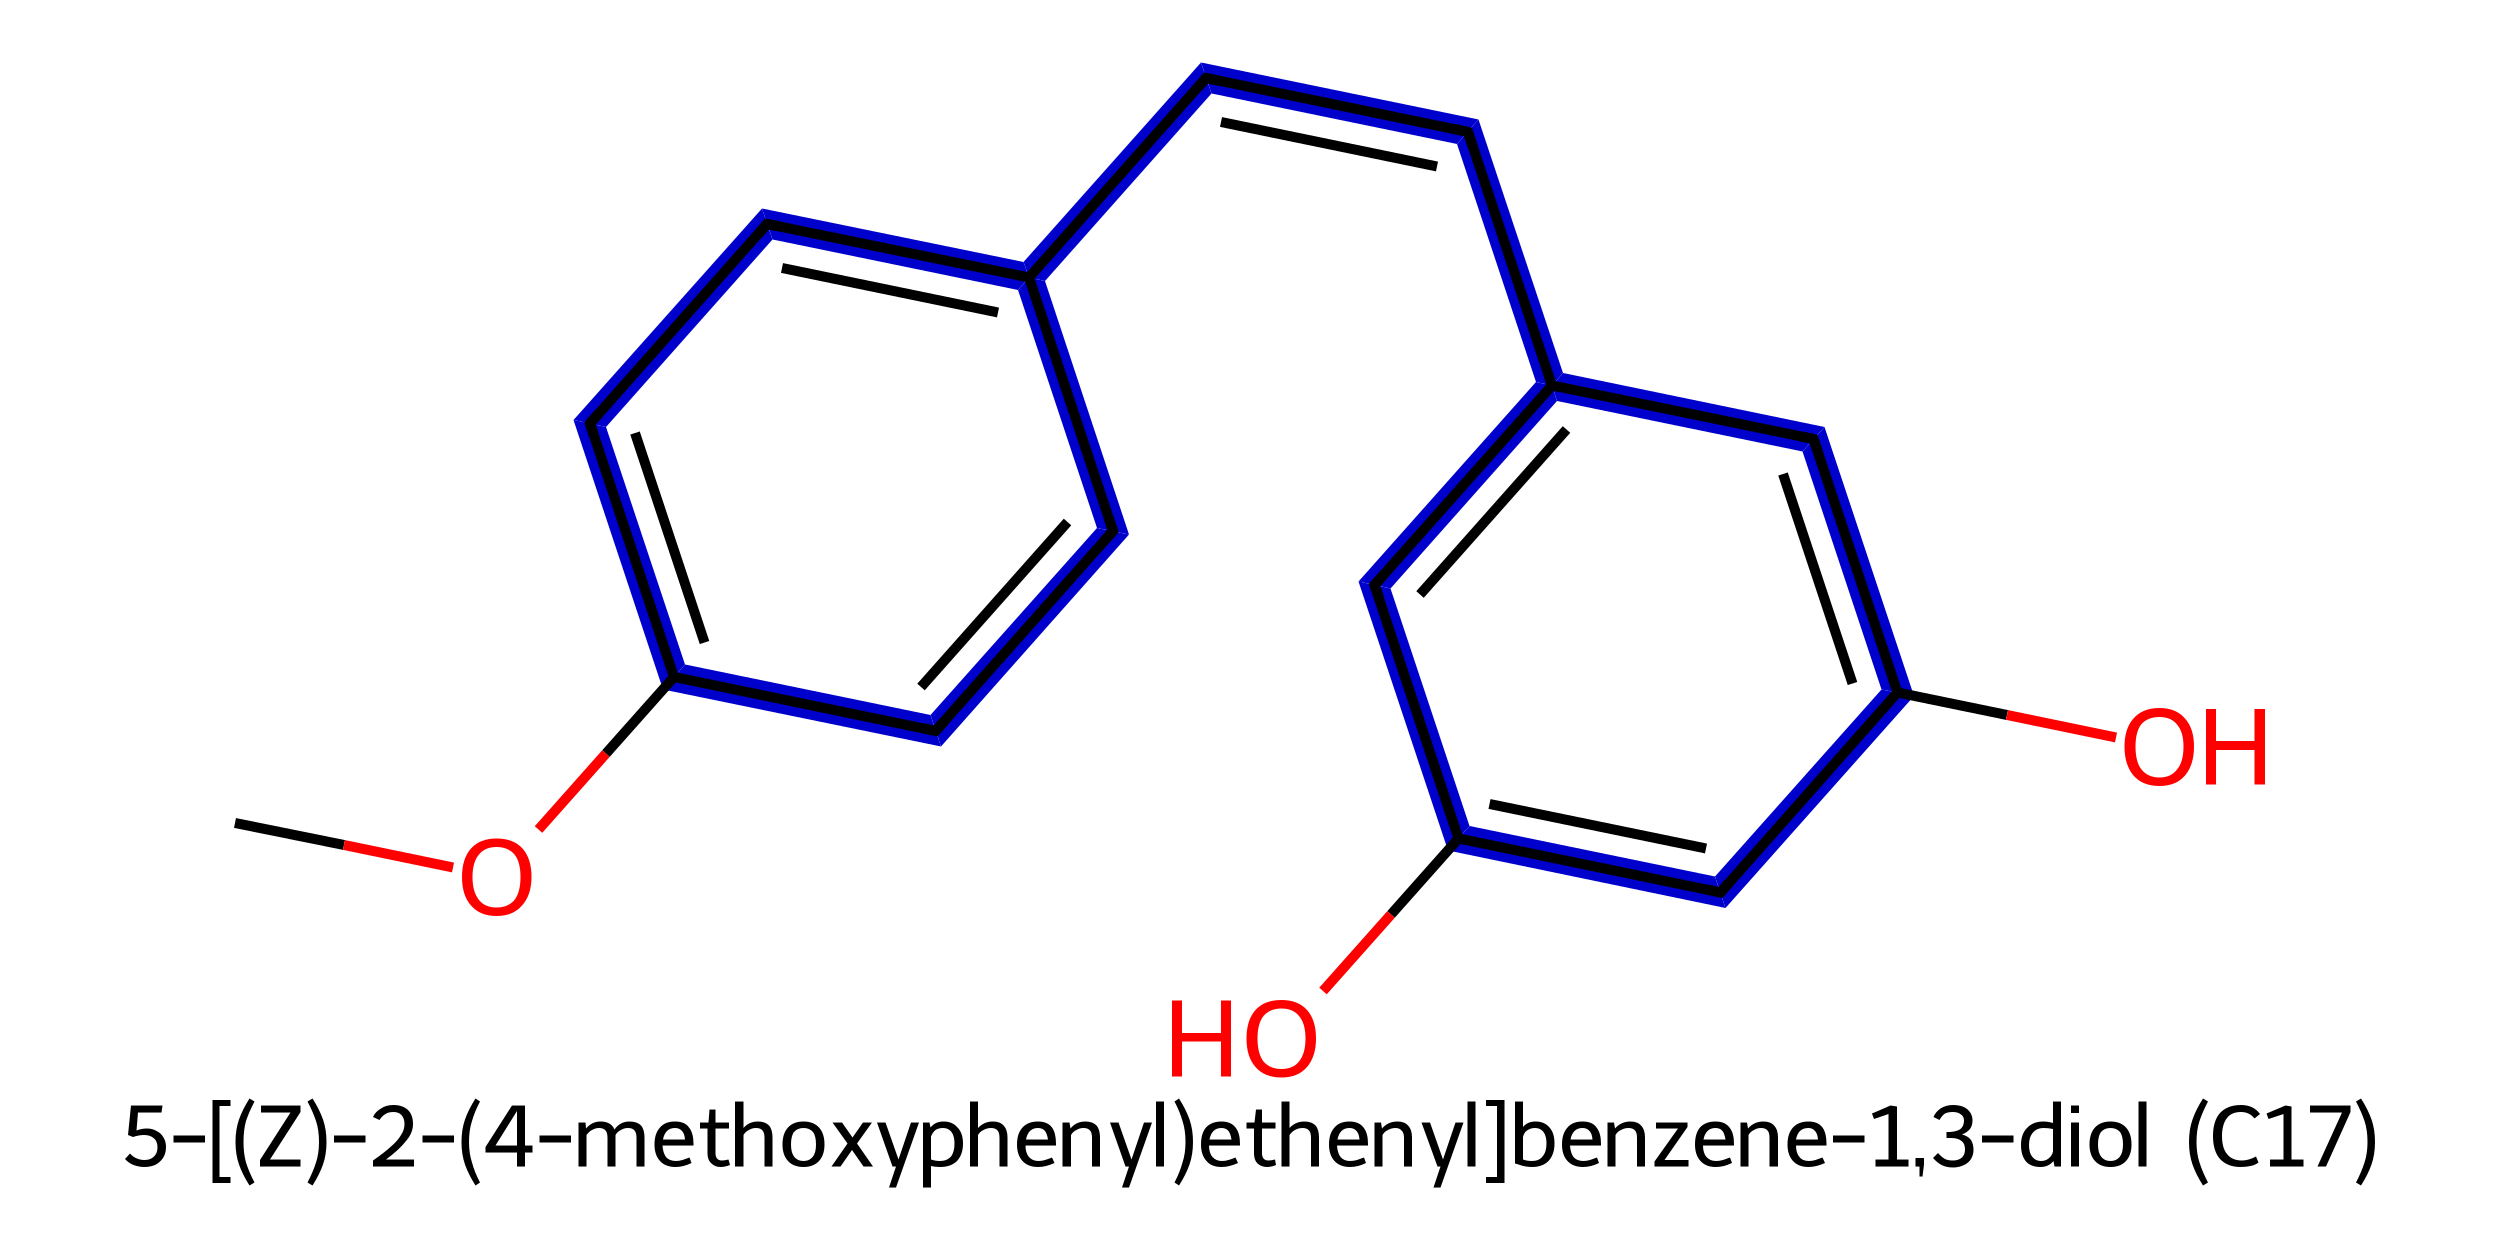
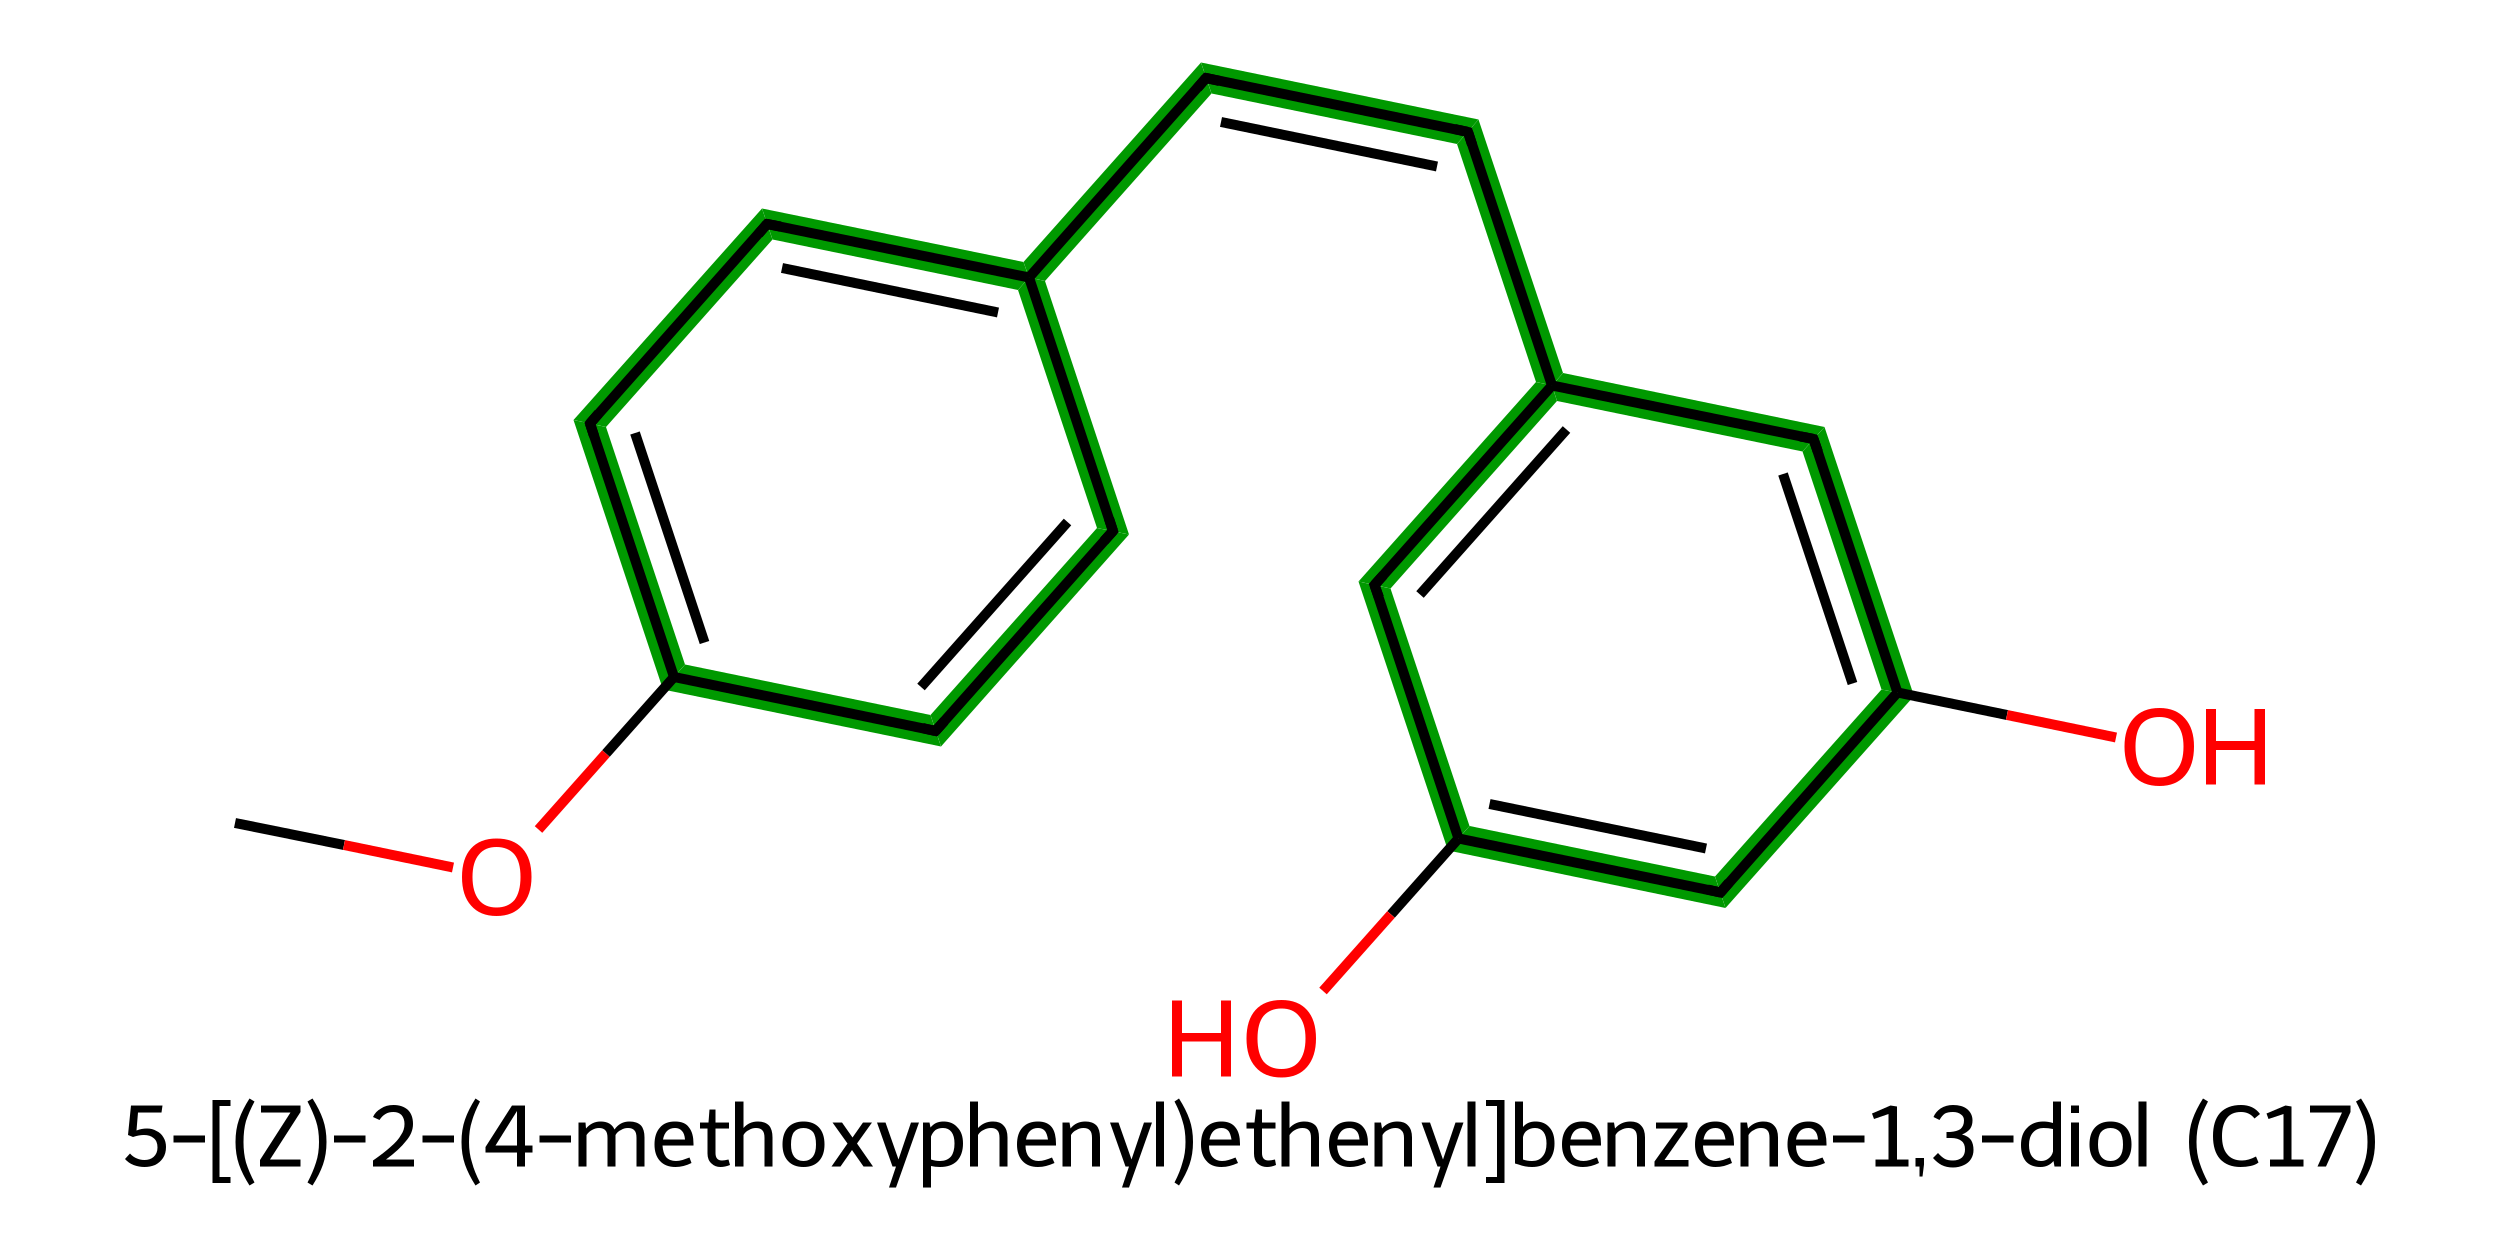
<svg xmlns="http://www.w3.org/2000/svg" version="1.1" baseProfile="full" xml:space="preserve" width="500px" height="250px" viewBox="0 0 500 250">
-   <path class="bond-2 atom-2 atom-3" d="M 114.7,84.0 L 121.2,85.4 L 137.0,132.9 L 132.6,137.9 Z" style="fill:#0000CC;fill-rule:evenodd;fill-opacity:1;stroke:#0000CC;stroke-width:0.0px;stroke-linecap:butt;stroke-linejoin:miter;stroke-opacity:1;" />
-   <path class="bond-17 atom-2 atom-17" d="M 137.0,132.9 L 186.1,143.0 L 188.2,149.3 L 132.6,137.9 Z" style="fill:#0000CC;fill-rule:evenodd;fill-opacity:1;stroke:#0000CC;stroke-width:0.0px;stroke-linecap:butt;stroke-linejoin:miter;stroke-opacity:1;" />
-   <path class="bond-3 atom-3 atom-4" d="M 152.4,41.7 L 154.5,47.9 L 121.2,85.4 L 114.7,84.0 Z" style="fill:#0000CC;fill-rule:evenodd;fill-opacity:1;stroke:#0000CC;stroke-width:0.0px;stroke-linecap:butt;stroke-linejoin:miter;stroke-opacity:1;" />
-   <path class="bond-4 atom-4 atom-5" d="M 152.4,41.7 L 204.7,52.4 L 205.8,55.5 L 203.6,58.0 L 154.5,47.9 Z" style="fill:#0000CC;fill-rule:evenodd;fill-opacity:1;stroke:#0000CC;stroke-width:0.0px;stroke-linecap:butt;stroke-linejoin:miter;stroke-opacity:1;" />
-   <path class="bond-5 atom-5 atom-6" d="M 240.2,12.5 L 242.3,18.7 L 209.0,56.2 L 205.8,55.5 L 204.7,52.4 Z" style="fill:#0000CC;fill-rule:evenodd;fill-opacity:1;stroke:#0000CC;stroke-width:0.0px;stroke-linecap:butt;stroke-linejoin:miter;stroke-opacity:1;" />
-   <path class="bond-15 atom-5 atom-16" d="M 205.8,55.5 L 209.0,56.2 L 225.8,106.9 L 219.4,105.6 L 203.6,58.0 Z" style="fill:#0000CC;fill-rule:evenodd;fill-opacity:1;stroke:#0000CC;stroke-width:0.0px;stroke-linecap:butt;stroke-linejoin:miter;stroke-opacity:1;" />
-   <path class="bond-6 atom-6 atom-7" d="M 240.2,12.5 L 295.7,23.9 L 291.4,28.8 L 242.3,18.7 Z" style="fill:#0000CC;fill-rule:evenodd;fill-opacity:1;stroke:#0000CC;stroke-width:0.0px;stroke-linecap:butt;stroke-linejoin:miter;stroke-opacity:1;" />
-   <path class="bond-7 atom-7 atom-8" d="M 295.7,23.9 L 312.6,74.6 L 310.4,77.1 L 307.2,76.4 L 291.4,28.8 Z" style="fill:#0000CC;fill-rule:evenodd;fill-opacity:1;stroke:#0000CC;stroke-width:0.0px;stroke-linecap:butt;stroke-linejoin:miter;stroke-opacity:1;" />
-   <path class="bond-8 atom-8 atom-9" d="M 307.2,76.4 L 310.4,77.1 L 311.4,80.2 L 278.1,117.7 L 271.7,116.3 Z" style="fill:#0000CC;fill-rule:evenodd;fill-opacity:1;stroke:#0000CC;stroke-width:0.0px;stroke-linecap:butt;stroke-linejoin:miter;stroke-opacity:1;" />
-   <path class="bond-18 atom-8 atom-15" d="M 312.6,74.6 L 364.9,85.4 L 360.5,90.3 L 311.4,80.2 L 310.4,77.1 Z" style="fill:#0000CC;fill-rule:evenodd;fill-opacity:1;stroke:#0000CC;stroke-width:0.0px;stroke-linecap:butt;stroke-linejoin:miter;stroke-opacity:1;" />
-   <path class="bond-9 atom-9 atom-10" d="M 271.7,116.3 L 278.1,117.7 L 293.9,165.2 L 289.6,170.1 Z" style="fill:#0000CC;fill-rule:evenodd;fill-opacity:1;stroke:#0000CC;stroke-width:0.0px;stroke-linecap:butt;stroke-linejoin:miter;stroke-opacity:1;" />
-   <path class="bond-11 atom-10 atom-12" d="M 293.9,165.2 L 343.0,175.3 L 345.1,181.6 L 289.6,170.1 Z" style="fill:#0000CC;fill-rule:evenodd;fill-opacity:1;stroke:#0000CC;stroke-width:0.0px;stroke-linecap:butt;stroke-linejoin:miter;stroke-opacity:1;" />
-   <path class="bond-12 atom-12 atom-13" d="M 376.3,137.9 L 382.8,139.2 L 345.1,181.6 L 343.0,175.3 Z" style="fill:#0000CC;fill-rule:evenodd;fill-opacity:1;stroke:#0000CC;stroke-width:0.0px;stroke-linecap:butt;stroke-linejoin:miter;stroke-opacity:1;" />
-   <path class="bond-14 atom-13 atom-15" d="M 364.9,85.4 L 382.8,139.2 L 376.3,137.9 L 360.5,90.3 Z" style="fill:#0000CC;fill-rule:evenodd;fill-opacity:1;stroke:#0000CC;stroke-width:0.0px;stroke-linecap:butt;stroke-linejoin:miter;stroke-opacity:1;" />
-   <path class="bond-16 atom-16 atom-17" d="M 219.4,105.6 L 225.8,106.9 L 188.2,149.3 L 186.1,143.0 Z" style="fill:#0000CC;fill-rule:evenodd;fill-opacity:1;stroke:#0000CC;stroke-width:0.0px;stroke-linecap:butt;stroke-linejoin:miter;stroke-opacity:1;" />
+   <path class="bond-2 atom-2 atom-3" d="M 114.7,84.0 L 121.2,85.4 L 137.0,132.9 L 132.6,137.9 Z" style="fill:#009900;fill-rule:evenodd;fill-opacity:1;stroke:#009900;stroke-width:0.0px;stroke-linecap:butt;stroke-linejoin:miter;stroke-opacity:1;" />
+   <path class="bond-17 atom-2 atom-17" d="M 137.0,132.9 L 186.1,143.0 L 188.2,149.3 L 132.6,137.9 Z" style="fill:#009900;fill-rule:evenodd;fill-opacity:1;stroke:#009900;stroke-width:0.0px;stroke-linecap:butt;stroke-linejoin:miter;stroke-opacity:1;" />
+   <path class="bond-3 atom-3 atom-4" d="M 152.4,41.7 L 154.5,47.9 L 121.2,85.4 L 114.7,84.0 Z" style="fill:#009900;fill-rule:evenodd;fill-opacity:1;stroke:#009900;stroke-width:0.0px;stroke-linecap:butt;stroke-linejoin:miter;stroke-opacity:1;" />
+   <path class="bond-4 atom-4 atom-5" d="M 152.4,41.7 L 204.7,52.4 L 205.8,55.5 L 203.6,58.0 L 154.5,47.9 Z" style="fill:#009900;fill-rule:evenodd;fill-opacity:1;stroke:#009900;stroke-width:0.0px;stroke-linecap:butt;stroke-linejoin:miter;stroke-opacity:1;" />
+   <path class="bond-5 atom-5 atom-6" d="M 240.2,12.5 L 242.3,18.7 L 209.0,56.2 L 205.8,55.5 L 204.7,52.4 Z" style="fill:#009900;fill-rule:evenodd;fill-opacity:1;stroke:#009900;stroke-width:0.0px;stroke-linecap:butt;stroke-linejoin:miter;stroke-opacity:1;" />
+   <path class="bond-15 atom-5 atom-16" d="M 205.8,55.5 L 209.0,56.2 L 225.8,106.9 L 219.4,105.6 L 203.6,58.0 Z" style="fill:#009900;fill-rule:evenodd;fill-opacity:1;stroke:#009900;stroke-width:0.0px;stroke-linecap:butt;stroke-linejoin:miter;stroke-opacity:1;" />
+   <path class="bond-6 atom-6 atom-7" d="M 240.2,12.5 L 295.7,23.9 L 291.4,28.8 L 242.3,18.7 Z" style="fill:#009900;fill-rule:evenodd;fill-opacity:1;stroke:#009900;stroke-width:0.0px;stroke-linecap:butt;stroke-linejoin:miter;stroke-opacity:1;" />
+   <path class="bond-7 atom-7 atom-8" d="M 295.7,23.9 L 312.6,74.6 L 310.4,77.1 L 307.2,76.4 L 291.4,28.8 Z" style="fill:#009900;fill-rule:evenodd;fill-opacity:1;stroke:#009900;stroke-width:0.0px;stroke-linecap:butt;stroke-linejoin:miter;stroke-opacity:1;" />
+   <path class="bond-8 atom-8 atom-9" d="M 307.2,76.4 L 310.4,77.1 L 311.4,80.2 L 278.1,117.7 L 271.7,116.3 Z" style="fill:#009900;fill-rule:evenodd;fill-opacity:1;stroke:#009900;stroke-width:0.0px;stroke-linecap:butt;stroke-linejoin:miter;stroke-opacity:1;" />
+   <path class="bond-18 atom-8 atom-15" d="M 312.6,74.6 L 364.9,85.4 L 360.5,90.3 L 311.4,80.2 L 310.4,77.1 Z" style="fill:#009900;fill-rule:evenodd;fill-opacity:1;stroke:#009900;stroke-width:0.0px;stroke-linecap:butt;stroke-linejoin:miter;stroke-opacity:1;" />
+   <path class="bond-9 atom-9 atom-10" d="M 271.7,116.3 L 278.1,117.7 L 293.9,165.2 L 289.6,170.1 Z" style="fill:#009900;fill-rule:evenodd;fill-opacity:1;stroke:#009900;stroke-width:0.0px;stroke-linecap:butt;stroke-linejoin:miter;stroke-opacity:1;" />
+   <path class="bond-11 atom-10 atom-12" d="M 293.9,165.2 L 343.0,175.3 L 345.1,181.6 L 289.6,170.1 Z" style="fill:#009900;fill-rule:evenodd;fill-opacity:1;stroke:#009900;stroke-width:0.0px;stroke-linecap:butt;stroke-linejoin:miter;stroke-opacity:1;" />
+   <path class="bond-12 atom-12 atom-13" d="M 376.3,137.9 L 382.8,139.2 L 345.1,181.6 L 343.0,175.3 Z" style="fill:#009900;fill-rule:evenodd;fill-opacity:1;stroke:#009900;stroke-width:0.0px;stroke-linecap:butt;stroke-linejoin:miter;stroke-opacity:1;" />
+   <path class="bond-14 atom-13 atom-15" d="M 364.9,85.4 L 382.8,139.2 L 376.3,137.9 L 360.5,90.3 Z" style="fill:#009900;fill-rule:evenodd;fill-opacity:1;stroke:#009900;stroke-width:0.0px;stroke-linecap:butt;stroke-linejoin:miter;stroke-opacity:1;" />
+   <path class="bond-16 atom-16 atom-17" d="M 219.4,105.6 L 225.8,106.9 L 188.2,149.3 L 186.1,143.0 Z" style="fill:#009900;fill-rule:evenodd;fill-opacity:1;stroke:#009900;stroke-width:0.0px;stroke-linecap:butt;stroke-linejoin:miter;stroke-opacity:1;" />
  <path class="bond-0 atom-0 atom-1" d="M 47.0,164.6 L 68.8,169.0" style="fill:none;fill-rule:evenodd;stroke:#000000;stroke-width:2.0px;stroke-linecap:butt;stroke-linejoin:miter;stroke-opacity:1" />
  <path class="bond-0 atom-0 atom-1" d="M 68.8,169.0 L 90.6,173.5" style="fill:none;fill-rule:evenodd;stroke:#FF0000;stroke-width:2.0px;stroke-linecap:butt;stroke-linejoin:miter;stroke-opacity:1" />
  <path class="bond-1 atom-1 atom-2" d="M 107.7,165.9 L 121.2,150.7" style="fill:none;fill-rule:evenodd;stroke:#FF0000;stroke-width:2.0px;stroke-linecap:butt;stroke-linejoin:miter;stroke-opacity:1" />
  <path class="bond-1 atom-1 atom-2" d="M 121.2,150.7 L 134.8,135.4" style="fill:none;fill-rule:evenodd;stroke:#000000;stroke-width:2.0px;stroke-linecap:butt;stroke-linejoin:miter;stroke-opacity:1" />
  <path class="bond-2 atom-2 atom-3" d="M 134.8,135.4 L 118.0,84.7" style="fill:none;fill-rule:evenodd;stroke:#000000;stroke-width:2.0px;stroke-linecap:butt;stroke-linejoin:miter;stroke-opacity:1" />
  <path class="bond-2 atom-2 atom-3" d="M 140.9,128.5 L 127.0,86.6" style="fill:none;fill-rule:evenodd;stroke:#000000;stroke-width:2.0px;stroke-linecap:butt;stroke-linejoin:miter;stroke-opacity:1" />
  <path class="bond-3 atom-3 atom-4" d="M 118.0,84.7 L 153.4,44.8" style="fill:none;fill-rule:evenodd;stroke:#000000;stroke-width:2.0px;stroke-linecap:butt;stroke-linejoin:miter;stroke-opacity:1" />
  <path class="bond-4 atom-4 atom-5" d="M 153.4,44.8 L 205.8,55.5" style="fill:none;fill-rule:evenodd;stroke:#000000;stroke-width:2.0px;stroke-linecap:butt;stroke-linejoin:miter;stroke-opacity:1" />
  <path class="bond-4 atom-4 atom-5" d="M 156.4,53.6 L 199.6,62.5" style="fill:none;fill-rule:evenodd;stroke:#000000;stroke-width:2.0px;stroke-linecap:butt;stroke-linejoin:miter;stroke-opacity:1" />
  <path class="bond-5 atom-5 atom-6" d="M 205.8,55.5 L 241.2,15.6" style="fill:none;fill-rule:evenodd;stroke:#000000;stroke-width:2.0px;stroke-linecap:butt;stroke-linejoin:miter;stroke-opacity:1" />
  <path class="bond-6 atom-6 atom-7" d="M 241.2,15.6 L 293.6,26.4" style="fill:none;fill-rule:evenodd;stroke:#000000;stroke-width:2.0px;stroke-linecap:butt;stroke-linejoin:miter;stroke-opacity:1" />
  <path class="bond-6 atom-6 atom-7" d="M 244.2,24.4 L 287.4,33.3" style="fill:none;fill-rule:evenodd;stroke:#000000;stroke-width:2.0px;stroke-linecap:butt;stroke-linejoin:miter;stroke-opacity:1" />
  <path class="bond-7 atom-7 atom-8" d="M 293.6,26.4 L 310.4,77.1" style="fill:none;fill-rule:evenodd;stroke:#000000;stroke-width:2.0px;stroke-linecap:butt;stroke-linejoin:miter;stroke-opacity:1" />
  <path class="bond-8 atom-8 atom-9" d="M 310.4,77.1 L 274.9,117.0" style="fill:none;fill-rule:evenodd;stroke:#000000;stroke-width:2.0px;stroke-linecap:butt;stroke-linejoin:miter;stroke-opacity:1" />
  <path class="bond-8 atom-8 atom-9" d="M 313.3,85.9 L 284.0,118.9" style="fill:none;fill-rule:evenodd;stroke:#000000;stroke-width:2.0px;stroke-linecap:butt;stroke-linejoin:miter;stroke-opacity:1" />
  <path class="bond-9 atom-9 atom-10" d="M 274.9,117.0 L 291.7,167.7" style="fill:none;fill-rule:evenodd;stroke:#000000;stroke-width:2.0px;stroke-linecap:butt;stroke-linejoin:miter;stroke-opacity:1" />
  <path class="bond-10 atom-10 atom-11" d="M 291.7,167.7 L 278.2,182.9" style="fill:none;fill-rule:evenodd;stroke:#000000;stroke-width:2.0px;stroke-linecap:butt;stroke-linejoin:miter;stroke-opacity:1" />
  <path class="bond-10 atom-10 atom-11" d="M 278.2,182.9 L 264.6,198.2" style="fill:none;fill-rule:evenodd;stroke:#FF0000;stroke-width:2.0px;stroke-linecap:butt;stroke-linejoin:miter;stroke-opacity:1" />
  <path class="bond-11 atom-10 atom-12" d="M 291.7,167.7 L 344.1,178.5" style="fill:none;fill-rule:evenodd;stroke:#000000;stroke-width:2.0px;stroke-linecap:butt;stroke-linejoin:miter;stroke-opacity:1" />
  <path class="bond-11 atom-10 atom-12" d="M 297.9,160.8 L 341.2,169.7" style="fill:none;fill-rule:evenodd;stroke:#000000;stroke-width:2.0px;stroke-linecap:butt;stroke-linejoin:miter;stroke-opacity:1" />
  <path class="bond-12 atom-12 atom-13" d="M 344.1,178.5 L 379.5,138.5" style="fill:none;fill-rule:evenodd;stroke:#000000;stroke-width:2.0px;stroke-linecap:butt;stroke-linejoin:miter;stroke-opacity:1" />
  <path class="bond-13 atom-13 atom-14" d="M 379.5,138.5 L 401.4,143.0" style="fill:none;fill-rule:evenodd;stroke:#000000;stroke-width:2.0px;stroke-linecap:butt;stroke-linejoin:miter;stroke-opacity:1" />
  <path class="bond-13 atom-13 atom-14" d="M 401.4,143.0 L 423.2,147.5" style="fill:none;fill-rule:evenodd;stroke:#FF0000;stroke-width:2.0px;stroke-linecap:butt;stroke-linejoin:miter;stroke-opacity:1" />
  <path class="bond-14 atom-13 atom-15" d="M 379.5,138.5 L 362.7,87.8" style="fill:none;fill-rule:evenodd;stroke:#000000;stroke-width:2.0px;stroke-linecap:butt;stroke-linejoin:miter;stroke-opacity:1" />
  <path class="bond-14 atom-13 atom-15" d="M 370.5,136.7 L 356.6,94.8" style="fill:none;fill-rule:evenodd;stroke:#000000;stroke-width:2.0px;stroke-linecap:butt;stroke-linejoin:miter;stroke-opacity:1" />
  <path class="bond-15 atom-5 atom-16" d="M 205.8,55.5 L 222.6,106.2" style="fill:none;fill-rule:evenodd;stroke:#000000;stroke-width:2.0px;stroke-linecap:butt;stroke-linejoin:miter;stroke-opacity:1" />
  <path class="bond-16 atom-16 atom-17" d="M 222.6,106.2 L 187.1,146.2" style="fill:none;fill-rule:evenodd;stroke:#000000;stroke-width:2.0px;stroke-linecap:butt;stroke-linejoin:miter;stroke-opacity:1" />
  <path class="bond-16 atom-16 atom-17" d="M 213.5,104.4 L 184.2,137.4" style="fill:none;fill-rule:evenodd;stroke:#000000;stroke-width:2.0px;stroke-linecap:butt;stroke-linejoin:miter;stroke-opacity:1" />
  <path class="bond-17 atom-17 atom-2" d="M 187.1,146.2 L 134.8,135.4" style="fill:none;fill-rule:evenodd;stroke:#000000;stroke-width:2.0px;stroke-linecap:butt;stroke-linejoin:miter;stroke-opacity:1" />
  <path class="bond-18 atom-15 atom-8" d="M 362.7,87.8 L 310.4,77.1" style="fill:none;fill-rule:evenodd;stroke:#000000;stroke-width:2.0px;stroke-linecap:butt;stroke-linejoin:miter;stroke-opacity:1" />
  <path d="M 118.8,87.2 L 118.0,84.7 L 119.7,82.7" style="fill:none;stroke:#000000;stroke-width:2.0px;stroke-linecap:butt;stroke-linejoin:miter;stroke-opacity:1;" />
  <path d="M 151.7,46.8 L 153.4,44.8 L 156.1,45.3" style="fill:none;stroke:#000000;stroke-width:2.0px;stroke-linecap:butt;stroke-linejoin:miter;stroke-opacity:1;" />
  <path d="M 239.5,17.6 L 241.2,15.6 L 243.9,16.2" style="fill:none;stroke:#000000;stroke-width:2.0px;stroke-linecap:butt;stroke-linejoin:miter;stroke-opacity:1;" />
  <path d="M 290.9,25.8 L 293.6,26.4 L 294.4,28.9" style="fill:none;stroke:#000000;stroke-width:2.0px;stroke-linecap:butt;stroke-linejoin:miter;stroke-opacity:1;" />
  <path d="M 276.7,115.0 L 274.9,117.0 L 275.8,119.5" style="fill:none;stroke:#000000;stroke-width:2.0px;stroke-linecap:butt;stroke-linejoin:miter;stroke-opacity:1;" />
  <path d="M 341.5,177.9 L 344.1,178.5 L 345.8,176.5" style="fill:none;stroke:#000000;stroke-width:2.0px;stroke-linecap:butt;stroke-linejoin:miter;stroke-opacity:1;" />
  <path d="M 363.6,90.4 L 362.7,87.8 L 360.1,87.3" style="fill:none;stroke:#000000;stroke-width:2.0px;stroke-linecap:butt;stroke-linejoin:miter;stroke-opacity:1;" />
  <path d="M 221.8,103.7 L 222.6,106.2 L 220.8,108.2" style="fill:none;stroke:#000000;stroke-width:2.0px;stroke-linecap:butt;stroke-linejoin:miter;stroke-opacity:1;" />
  <path d="M 188.9,144.2 L 187.1,146.2 L 184.5,145.6" style="fill:none;stroke:#000000;stroke-width:2.0px;stroke-linecap:butt;stroke-linejoin:miter;stroke-opacity:1;" />
  <path class="atom-1" d="M 92.4 175.4 Q 92.4 171.7, 94.2 169.7 Q 96.0 167.7, 99.3 167.7 Q 102.7 167.7, 104.5 169.7 Q 106.3 171.7, 106.3 175.4 Q 106.3 179.0, 104.4 181.1 Q 102.6 183.2, 99.3 183.2 Q 96.0 183.2, 94.2 181.1 Q 92.4 179.1, 92.4 175.4 M 99.3 181.5 Q 101.6 181.5, 102.9 180.0 Q 104.1 178.4, 104.1 175.4 Q 104.1 172.4, 102.9 170.9 Q 101.6 169.4, 99.3 169.4 Q 97.0 169.4, 95.8 170.9 Q 94.5 172.4, 94.5 175.4 Q 94.5 178.4, 95.8 180.0 Q 97.0 181.5, 99.3 181.5 " fill="#FF0000" />
  <path class="atom-11" d="M 234.4 200.1 L 236.4 200.1 L 236.4 206.6 L 244.2 206.6 L 244.2 200.1 L 246.2 200.1 L 246.2 215.3 L 244.2 215.3 L 244.2 208.3 L 236.4 208.3 L 236.4 215.3 L 234.4 215.3 L 234.4 200.1 " fill="#FF0000" />
  <path class="atom-11" d="M 249.3 207.7 Q 249.3 204.0, 251.1 202.0 Q 252.9 200.0, 256.3 200.0 Q 259.6 200.0, 261.4 202.0 Q 263.2 204.0, 263.2 207.7 Q 263.2 211.3, 261.4 213.4 Q 259.6 215.5, 256.3 215.5 Q 252.9 215.5, 251.1 213.4 Q 249.3 211.4, 249.3 207.7 M 256.3 213.8 Q 258.6 213.8, 259.8 212.3 Q 261.1 210.7, 261.1 207.7 Q 261.1 204.7, 259.8 203.2 Q 258.6 201.7, 256.3 201.7 Q 254.0 201.7, 252.7 203.2 Q 251.5 204.7, 251.5 207.7 Q 251.5 210.7, 252.7 212.3 Q 254.0 213.8, 256.3 213.8 " fill="#FF0000" />
  <path class="atom-14" d="M 424.9 149.3 Q 424.9 145.7, 426.7 143.7 Q 428.5 141.6, 431.9 141.6 Q 435.2 141.6, 437.0 143.7 Q 438.8 145.7, 438.8 149.3 Q 438.8 153.0, 437.0 155.1 Q 435.2 157.2, 431.9 157.2 Q 428.5 157.2, 426.7 155.1 Q 424.9 153.0, 424.9 149.3 M 431.9 155.5 Q 434.2 155.5, 435.4 153.9 Q 436.7 152.4, 436.7 149.3 Q 436.7 146.4, 435.4 144.9 Q 434.2 143.4, 431.9 143.4 Q 429.6 143.4, 428.3 144.8 Q 427.1 146.3, 427.1 149.3 Q 427.1 152.4, 428.3 153.9 Q 429.6 155.5, 431.9 155.5 " fill="#FF0000" />
  <path class="atom-14" d="M 441.2 141.8 L 443.2 141.8 L 443.2 148.2 L 450.9 148.2 L 450.9 141.8 L 453.0 141.8 L 453.0 156.9 L 450.9 156.9 L 450.9 150.0 L 443.2 150.0 L 443.2 156.9 L 441.2 156.9 L 441.2 141.8 " fill="#FF0000" />
  <path class="legend" d="M 29.4 225.7 Q 30.5 225.7, 31.3 226.2 Q 32.2 226.6, 32.7 227.5 Q 33.2 228.3, 33.2 229.4 Q 33.2 230.7, 32.6 231.6 Q 32.0 232.5, 31.0 233.0 Q 30.0 233.4, 28.9 233.4 Q 27.8 233.4, 26.7 233.0 Q 25.7 232.6, 25.0 231.8 L 26.0 230.7 Q 26.6 231.4, 27.4 231.7 Q 28.1 232.0, 28.9 232.0 Q 30.0 232.0, 30.7 231.4 Q 31.5 230.7, 31.5 229.5 Q 31.5 228.2, 30.7 227.6 Q 30.0 227.0, 28.8 227.0 Q 27.8 227.0, 26.6 227.4 L 25.6 227.0 L 26.2 221.1 L 32.5 221.1 L 32.3 222.5 L 27.6 222.5 L 27.3 226.1 Q 28.3 225.7, 29.4 225.7 " fill="#000000" />
  <path class="legend" d="M 34.7 227.1 L 41.0 227.1 L 41.0 228.5 L 34.7 228.5 L 34.7 227.1 " fill="#000000" />
  <path class="legend" d="M 42.5 220.0 L 46.1 220.0 L 46.1 221.2 L 43.9 221.2 L 43.9 235.4 L 46.1 235.4 L 46.1 236.6 L 42.5 236.6 L 42.5 220.0 " fill="#000000" />
  <path class="legend" d="M 47.1 228.4 Q 47.1 225.9, 47.8 223.9 Q 48.5 221.9, 49.9 219.7 L 50.9 220.3 Q 49.8 222.4, 49.2 224.2 Q 48.7 226.0, 48.7 228.4 Q 48.7 230.7, 49.2 232.5 Q 49.8 234.4, 50.9 236.5 L 49.9 237.1 Q 48.5 234.9, 47.8 232.9 Q 47.1 230.9, 47.1 228.4 " fill="#000000" />
  <path class="legend" d="M 52.0 232.0 L 58.1 222.5 L 52.2 222.5 L 52.2 221.1 L 60.1 221.1 L 60.1 222.4 L 54.0 231.9 L 60.1 231.9 L 60.1 233.3 L 52.0 233.3 L 52.0 232.0 " fill="#000000" />
  <path class="legend" d="M 65.3 228.4 Q 65.3 230.9, 64.6 232.9 Q 63.9 234.9, 62.5 237.1 L 61.5 236.5 Q 62.6 234.4, 63.2 232.5 Q 63.8 230.7, 63.8 228.4 Q 63.8 226.0, 63.2 224.2 Q 62.6 222.4, 61.5 220.3 L 62.5 219.7 Q 63.9 221.9, 64.6 223.9 Q 65.3 225.9, 65.3 228.4 " fill="#000000" />
  <path class="legend" d="M 66.8 227.1 L 73.1 227.1 L 73.1 228.5 L 66.8 228.5 L 66.8 227.1 " fill="#000000" />
  <path class="legend" d="M 74.6 223.4 Q 75.1 222.3, 76.2 221.7 Q 77.2 221.0, 78.7 221.0 Q 80.5 221.0, 81.6 222.0 Q 82.6 223.0, 82.6 224.8 Q 82.6 226.6, 81.2 228.2 Q 79.9 229.9, 77.2 231.9 L 82.8 231.9 L 82.8 233.3 L 74.6 233.3 L 74.6 232.1 Q 76.9 230.5, 78.2 229.3 Q 79.6 228.1, 80.2 227.0 Q 80.9 226.0, 80.9 224.8 Q 80.9 223.7, 80.3 223.0 Q 79.7 222.4, 78.7 222.4 Q 77.7 222.4, 77.1 222.8 Q 76.4 223.2, 75.9 224.0 L 74.6 223.4 " fill="#000000" />
  <path class="legend" d="M 84.5 227.1 L 90.8 227.1 L 90.8 228.5 L 84.5 228.5 L 84.5 227.1 " fill="#000000" />
  <path class="legend" d="M 92.3 228.4 Q 92.3 225.9, 93.0 223.9 Q 93.7 221.9, 95.1 219.7 L 96.0 220.3 Q 94.9 222.4, 94.4 224.2 Q 93.8 226.0, 93.8 228.4 Q 93.8 230.7, 94.4 232.5 Q 94.9 234.4, 96.0 236.5 L 95.1 237.1 Q 93.7 234.9, 93.0 232.9 Q 92.3 230.9, 92.3 228.4 " fill="#000000" />
  <path class="legend" d="M 105.0 229.1 L 106.5 229.1 L 106.5 230.5 L 105.0 230.5 L 105.0 233.3 L 103.4 233.3 L 103.4 230.5 L 97.1 230.5 L 97.1 229.4 L 102.4 221.1 L 105.0 221.1 L 105.0 229.1 M 99.1 229.1 L 103.4 229.1 L 103.4 222.2 L 99.1 229.1 " fill="#000000" />
  <path class="legend" d="M 107.9 227.1 L 114.2 227.1 L 114.2 228.5 L 107.9 228.5 L 107.9 227.1 " fill="#000000" />
  <path class="legend" d="M 125.9 224.3 Q 127.4 224.3, 128.2 225.1 Q 128.9 225.9, 128.9 227.5 L 128.9 233.3 L 127.3 233.3 L 127.3 227.6 Q 127.3 226.5, 126.9 226.1 Q 126.5 225.6, 125.6 225.6 Q 124.8 225.6, 124.2 226.0 Q 123.5 226.3, 123.1 227.0 Q 123.1 227.1, 123.1 227.5 L 123.1 233.3 L 121.5 233.3 L 121.5 227.6 Q 121.5 226.5, 121.1 226.1 Q 120.7 225.6, 119.8 225.6 Q 119.1 225.6, 118.4 226.0 Q 117.8 226.3, 117.3 227.0 L 117.3 233.3 L 115.7 233.3 L 115.7 224.5 L 117.1 224.5 L 117.2 225.7 Q 118.4 224.3, 120.1 224.3 Q 122.2 224.3, 122.9 225.9 Q 124.0 224.3, 125.9 224.3 " fill="#000000" />
  <path class="legend" d="M 130.9 228.9 Q 130.9 226.7, 132.0 225.5 Q 133.0 224.3, 135.0 224.3 Q 137.0 224.3, 137.8 225.5 Q 138.7 226.6, 138.7 228.8 L 138.7 229.1 L 132.5 229.1 Q 132.6 230.6, 133.2 231.4 Q 133.9 232.2, 135.2 232.2 Q 135.8 232.2, 136.5 232.0 Q 137.1 231.8, 137.9 231.5 L 138.3 232.6 Q 137.5 233.0, 136.7 233.2 Q 135.9 233.4, 135.1 233.4 Q 133.1 233.4, 132.0 232.2 Q 130.9 231.0, 130.9 228.9 M 135.0 225.6 Q 134.0 225.6, 133.4 226.2 Q 132.8 226.8, 132.6 227.9 L 137.0 227.9 Q 136.9 226.7, 136.4 226.2 Q 135.9 225.6, 135.0 225.6 " fill="#000000" />
  <path class="legend" d="M 140.0 225.7 L 140.0 224.5 L 141.7 224.5 L 141.9 221.9 L 143.1 221.9 L 143.1 224.5 L 145.8 224.5 L 145.8 225.7 L 143.1 225.7 L 143.1 230.6 Q 143.1 232.1, 144.4 232.1 Q 144.9 232.1, 145.7 231.9 L 146.0 233.0 Q 145.0 233.4, 144.1 233.4 Q 143.0 233.4, 142.3 232.7 Q 141.5 232.0, 141.5 230.7 L 141.5 225.7 L 140.0 225.7 " fill="#000000" />
  <path class="legend" d="M 151.6 224.3 Q 153.0 224.3, 153.8 225.1 Q 154.5 225.9, 154.5 227.5 L 154.5 233.3 L 152.9 233.3 L 152.9 227.6 Q 152.9 226.5, 152.5 226.1 Q 152.1 225.6, 151.2 225.6 Q 150.4 225.6, 149.8 226.0 Q 149.1 226.3, 148.7 227.0 L 148.7 233.3 L 147.0 233.3 L 147.0 220.3 L 148.7 220.3 L 148.7 225.6 Q 149.8 224.3, 151.6 224.3 " fill="#000000" />
  <path class="legend" d="M 156.5 228.9 Q 156.5 226.7, 157.6 225.5 Q 158.7 224.3, 160.7 224.3 Q 162.7 224.3, 163.8 225.5 Q 164.9 226.7, 164.9 228.9 Q 164.9 231.0, 163.8 232.2 Q 162.7 233.4, 160.7 233.4 Q 158.7 233.4, 157.6 232.2 Q 156.5 231.0, 156.5 228.9 M 158.2 228.9 Q 158.2 230.5, 158.8 231.3 Q 159.5 232.2, 160.7 232.2 Q 161.9 232.2, 162.6 231.3 Q 163.2 230.5, 163.2 228.9 Q 163.2 227.2, 162.6 226.4 Q 161.9 225.6, 160.7 225.6 Q 159.5 225.6, 158.8 226.4 Q 158.2 227.2, 158.2 228.9 " fill="#000000" />
  <path class="legend" d="M 169.5 228.7 L 166.5 224.5 L 168.4 224.5 L 170.5 227.5 L 172.6 224.5 L 174.4 224.5 L 171.4 228.7 L 174.6 233.3 L 172.7 233.3 L 170.4 230.0 L 168.1 233.3 L 166.3 233.3 L 169.5 228.7 " fill="#000000" />
  <path class="legend" d="M 182.2 224.5 L 183.8 224.5 L 179.2 237.5 L 177.8 237.5 L 179.2 233.3 L 178.5 233.3 L 175.4 224.5 L 177.1 224.5 L 179.7 231.9 L 182.2 224.5 " fill="#000000" />
  <path class="legend" d="M 188.7 224.3 Q 190.5 224.3, 191.5 225.5 Q 192.6 226.6, 192.6 228.7 Q 192.6 230.9, 191.4 232.2 Q 190.2 233.4, 188.0 233.4 Q 187.0 233.4, 186.2 233.2 L 186.2 237.5 L 184.6 237.5 L 184.6 224.5 L 185.9 224.5 L 186.1 225.5 Q 186.6 224.9, 187.2 224.6 Q 187.9 224.3, 188.7 224.3 M 188.0 232.2 Q 189.4 232.2, 190.2 231.3 Q 190.9 230.4, 190.9 228.7 Q 190.9 227.2, 190.3 226.4 Q 189.7 225.6, 188.6 225.6 Q 187.7 225.6, 187.1 226.0 Q 186.5 226.5, 186.2 227.3 L 186.2 231.9 Q 187.1 232.2, 188.0 232.2 " fill="#000000" />
  <path class="legend" d="M 198.6 224.3 Q 200.0 224.3, 200.7 225.1 Q 201.5 225.9, 201.5 227.5 L 201.5 233.3 L 199.9 233.3 L 199.9 227.6 Q 199.9 226.5, 199.5 226.1 Q 199.1 225.6, 198.2 225.6 Q 197.4 225.6, 196.7 226.0 Q 196.0 226.3, 195.6 227.0 L 195.6 233.3 L 194.0 233.3 L 194.0 220.3 L 195.6 220.3 L 195.6 225.6 Q 196.8 224.3, 198.6 224.3 " fill="#000000" />
  <path class="legend" d="M 203.4 228.9 Q 203.4 226.7, 204.5 225.5 Q 205.6 224.3, 207.6 224.3 Q 209.5 224.3, 210.4 225.5 Q 211.2 226.6, 211.2 228.8 L 211.2 229.1 L 205.1 229.1 Q 205.1 230.6, 205.8 231.4 Q 206.5 232.2, 207.7 232.2 Q 208.4 232.2, 209.0 232.0 Q 209.7 231.8, 210.4 231.5 L 210.9 232.6 Q 210.0 233.0, 209.2 233.2 Q 208.5 233.4, 207.6 233.4 Q 205.6 233.4, 204.5 232.2 Q 203.4 231.0, 203.4 228.9 M 207.6 225.6 Q 206.6 225.6, 206.0 226.2 Q 205.4 226.8, 205.2 227.9 L 209.6 227.9 Q 209.4 226.7, 209.0 226.2 Q 208.5 225.6, 207.6 225.6 " fill="#000000" />
  <path class="legend" d="M 217.1 224.3 Q 218.5 224.3, 219.3 225.1 Q 220.0 225.9, 220.0 227.5 L 220.0 233.3 L 218.4 233.3 L 218.4 227.6 Q 218.4 226.5, 218.0 226.1 Q 217.6 225.6, 216.7 225.6 Q 215.9 225.6, 215.3 226.0 Q 214.6 226.3, 214.2 227.0 L 214.2 233.3 L 212.5 233.3 L 212.5 224.5 L 213.9 224.5 L 214.1 225.7 Q 215.2 224.3, 217.1 224.3 " fill="#000000" />
  <path class="legend" d="M 228.8 224.5 L 230.4 224.5 L 225.8 237.5 L 224.4 237.5 L 225.8 233.3 L 225.1 233.3 L 222.0 224.5 L 223.7 224.5 L 226.3 231.9 L 228.8 224.5 " fill="#000000" />
  <path class="legend" d="M 231.2 220.3 L 232.8 220.3 L 232.8 233.3 L 231.2 233.3 L 231.2 220.3 " fill="#000000" />
  <path class="legend" d="M 238.6 228.4 Q 238.6 230.9, 237.9 232.9 Q 237.2 234.9, 235.8 237.1 L 234.9 236.5 Q 236.0 234.4, 236.5 232.5 Q 237.1 230.7, 237.1 228.4 Q 237.1 226.0, 236.5 224.2 Q 236.0 222.4, 234.9 220.3 L 235.8 219.7 Q 237.2 221.9, 237.9 223.9 Q 238.6 225.9, 238.6 228.4 " fill="#000000" />
  <path class="legend" d="M 240.2 228.9 Q 240.2 226.7, 241.2 225.5 Q 242.3 224.3, 244.3 224.3 Q 246.2 224.3, 247.1 225.5 Q 248.0 226.6, 248.0 228.8 L 248.0 229.1 L 241.8 229.1 Q 241.8 230.6, 242.5 231.4 Q 243.2 232.2, 244.4 232.2 Q 245.1 232.2, 245.7 232.0 Q 246.4 231.8, 247.1 231.5 L 247.6 232.6 Q 246.7 233.0, 245.9 233.2 Q 245.2 233.4, 244.3 233.4 Q 242.3 233.4, 241.3 232.2 Q 240.2 231.0, 240.2 228.9 M 244.3 225.6 Q 243.3 225.6, 242.7 226.2 Q 242.1 226.8, 241.9 227.9 L 246.3 227.9 Q 246.1 226.7, 245.7 226.2 Q 245.2 225.6, 244.3 225.6 " fill="#000000" />
  <path class="legend" d="M 249.3 225.7 L 249.3 224.5 L 250.9 224.5 L 251.2 221.9 L 252.4 221.9 L 252.4 224.5 L 255.1 224.5 L 255.1 225.7 L 252.4 225.7 L 252.4 230.6 Q 252.4 232.1, 253.7 232.1 Q 254.2 232.1, 255.0 231.9 L 255.2 233.0 Q 254.3 233.4, 253.4 233.4 Q 252.3 233.4, 251.5 232.7 Q 250.8 232.0, 250.8 230.7 L 250.8 225.7 L 249.3 225.7 " fill="#000000" />
  <path class="legend" d="M 260.9 224.3 Q 262.3 224.3, 263.1 225.1 Q 263.8 225.9, 263.8 227.5 L 263.8 233.3 L 262.2 233.3 L 262.2 227.6 Q 262.2 226.5, 261.8 226.1 Q 261.4 225.6, 260.5 225.6 Q 259.7 225.6, 259.0 226.0 Q 258.4 226.3, 257.9 227.0 L 257.9 233.3 L 256.3 233.3 L 256.3 220.3 L 257.9 220.3 L 257.9 225.6 Q 259.1 224.3, 260.9 224.3 " fill="#000000" />
  <path class="legend" d="M 265.8 228.9 Q 265.8 226.7, 266.9 225.5 Q 267.9 224.3, 269.9 224.3 Q 271.8 224.3, 272.7 225.5 Q 273.6 226.6, 273.6 228.8 L 273.6 229.1 L 267.4 229.1 Q 267.5 230.6, 268.1 231.4 Q 268.8 232.2, 270.0 232.2 Q 270.7 232.2, 271.4 232.0 Q 272.0 231.8, 272.8 231.5 L 273.2 232.6 Q 272.4 233.0, 271.6 233.2 Q 270.8 233.4, 270.0 233.4 Q 268.0 233.4, 266.9 232.2 Q 265.8 231.0, 265.8 228.9 M 269.9 225.6 Q 268.9 225.6, 268.3 226.2 Q 267.7 226.8, 267.5 227.9 L 271.9 227.9 Q 271.8 226.7, 271.3 226.2 Q 270.8 225.6, 269.9 225.6 " fill="#000000" />
  <path class="legend" d="M 279.5 224.3 Q 280.9 224.3, 281.6 225.1 Q 282.4 225.9, 282.4 227.5 L 282.4 233.3 L 280.8 233.3 L 280.8 227.6 Q 280.8 226.5, 280.3 226.1 Q 279.9 225.6, 279.1 225.6 Q 278.3 225.6, 277.6 226.0 Q 276.9 226.3, 276.5 227.0 L 276.5 233.3 L 274.9 233.3 L 274.9 224.5 L 276.2 224.5 L 276.4 225.7 Q 277.6 224.3, 279.5 224.3 " fill="#000000" />
  <path class="legend" d="M 291.1 224.5 L 292.7 224.5 L 288.1 237.5 L 286.7 237.5 L 288.1 233.3 L 287.5 233.3 L 284.3 224.5 L 286.0 224.5 L 288.6 231.9 L 291.1 224.5 " fill="#000000" />
  <path class="legend" d="M 293.5 220.3 L 295.1 220.3 L 295.1 233.3 L 293.5 233.3 L 293.5 220.3 " fill="#000000" />
  <path class="legend" d="M 300.9 220.0 L 300.9 236.6 L 297.2 236.6 L 297.2 235.4 L 299.4 235.4 L 299.4 221.2 L 297.2 221.2 L 297.2 220.0 L 300.9 220.0 " fill="#000000" />
  <path class="legend" d="M 307.1 224.3 Q 308.9 224.3, 309.9 225.5 Q 310.9 226.6, 310.9 228.7 Q 310.9 230.9, 309.7 232.2 Q 308.5 233.4, 306.4 233.4 Q 305.0 233.4, 303.7 232.9 L 303.0 232.7 L 303.0 220.3 L 304.6 220.3 L 304.6 225.4 Q 305.5 224.3, 307.1 224.3 M 306.4 232.2 Q 307.8 232.2, 308.5 231.3 Q 309.3 230.4, 309.3 228.7 Q 309.3 227.2, 308.7 226.4 Q 308.1 225.6, 307.0 225.6 Q 306.1 225.6, 305.4 226.1 Q 304.8 226.5, 304.6 227.4 L 304.6 231.9 Q 305.4 232.2, 306.4 232.2 " fill="#000000" />
  <path class="legend" d="M 312.4 228.9 Q 312.4 226.7, 313.5 225.5 Q 314.5 224.3, 316.5 224.3 Q 318.5 224.3, 319.3 225.5 Q 320.2 226.6, 320.2 228.8 L 320.2 229.1 L 314.0 229.1 Q 314.1 230.6, 314.7 231.4 Q 315.4 232.2, 316.7 232.2 Q 317.3 232.2, 318.0 232.0 Q 318.6 231.8, 319.4 231.5 L 319.8 232.6 Q 319.0 233.0, 318.2 233.2 Q 317.4 233.4, 316.6 233.4 Q 314.6 233.4, 313.5 232.2 Q 312.4 231.0, 312.4 228.9 M 316.5 225.6 Q 315.5 225.6, 314.9 226.2 Q 314.3 226.8, 314.1 227.9 L 318.5 227.9 Q 318.4 226.7, 317.9 226.2 Q 317.4 225.6, 316.5 225.6 " fill="#000000" />
  <path class="legend" d="M 326.1 224.3 Q 327.5 224.3, 328.2 225.1 Q 329.0 225.9, 329.0 227.5 L 329.0 233.3 L 327.4 233.3 L 327.4 227.6 Q 327.4 226.5, 327.0 226.1 Q 326.6 225.6, 325.7 225.6 Q 324.9 225.6, 324.2 226.0 Q 323.5 226.3, 323.1 227.0 L 323.1 233.3 L 321.5 233.3 L 321.5 224.5 L 322.8 224.5 L 323.0 225.7 Q 324.2 224.3, 326.1 224.3 " fill="#000000" />
  <path class="legend" d="M 332.9 232.0 L 337.7 232.0 L 337.7 233.3 L 330.9 233.3 L 330.9 232.3 L 335.6 225.7 L 331.2 225.7 L 331.2 224.5 L 337.5 224.5 L 337.5 225.4 L 332.9 232.0 " fill="#000000" />
  <path class="legend" d="M 339.0 228.9 Q 339.0 226.7, 340.0 225.5 Q 341.1 224.3, 343.1 224.3 Q 345.0 224.3, 345.9 225.5 Q 346.8 226.6, 346.8 228.8 L 346.8 229.1 L 340.6 229.1 Q 340.6 230.6, 341.3 231.4 Q 342.0 232.2, 343.2 232.2 Q 343.9 232.2, 344.6 232.0 Q 345.2 231.8, 346.0 231.5 L 346.4 232.6 Q 345.5 233.0, 344.8 233.2 Q 344.0 233.4, 343.1 233.4 Q 341.2 233.4, 340.1 232.2 Q 339.0 231.0, 339.0 228.9 M 343.1 225.6 Q 342.1 225.6, 341.5 226.2 Q 340.9 226.8, 340.7 227.9 L 345.1 227.9 Q 344.9 226.7, 344.5 226.2 Q 344.0 225.6, 343.1 225.6 " fill="#000000" />
  <path class="legend" d="M 352.7 224.3 Q 354.1 224.3, 354.8 225.1 Q 355.6 225.9, 355.6 227.5 L 355.6 233.3 L 353.9 233.3 L 353.9 227.6 Q 353.9 226.5, 353.5 226.1 Q 353.1 225.6, 352.2 225.6 Q 351.4 225.6, 350.8 226.0 Q 350.1 226.3, 349.7 227.0 L 349.7 233.3 L 348.1 233.3 L 348.1 224.5 L 349.4 224.5 L 349.6 225.7 Q 350.8 224.3, 352.7 224.3 " fill="#000000" />
  <path class="legend" d="M 357.5 228.9 Q 357.5 226.7, 358.6 225.5 Q 359.7 224.3, 361.7 224.3 Q 363.6 224.3, 364.5 225.5 Q 365.3 226.6, 365.3 228.8 L 365.3 229.1 L 359.2 229.1 Q 359.2 230.6, 359.9 231.4 Q 360.5 232.2, 361.8 232.2 Q 362.5 232.2, 363.1 232.0 Q 363.7 231.8, 364.5 231.5 L 365.0 232.6 Q 364.1 233.0, 363.3 233.2 Q 362.5 233.4, 361.7 233.4 Q 359.7 233.4, 358.6 232.2 Q 357.5 231.0, 357.5 228.9 M 361.7 225.6 Q 360.6 225.6, 360.0 226.2 Q 359.4 226.8, 359.2 227.9 L 363.6 227.9 Q 363.5 226.7, 363.0 226.2 Q 362.5 225.6, 361.7 225.6 " fill="#000000" />
  <path class="legend" d="M 366.6 227.1 L 372.9 227.1 L 372.9 228.5 L 366.6 228.5 L 366.6 227.1 " fill="#000000" />
  <path class="legend" d="M 375.1 231.9 L 377.7 231.9 L 377.7 222.8 L 374.8 223.8 L 374.4 222.7 L 378.1 221.1 L 379.4 221.3 L 379.4 231.9 L 381.7 231.9 L 381.7 233.3 L 375.1 233.3 L 375.1 231.9 " fill="#000000" />
  <path class="legend" d="M 383.1 231.6 L 384.8 231.6 L 384.8 232.9 L 384.5 235.3 L 383.9 235.3 L 383.9 233.3 L 383.1 233.3 L 383.1 231.6 " fill="#000000" />
  <path class="legend" d="M 392.4 226.9 Q 393.6 227.2, 394.2 228.0 Q 394.7 228.8, 394.7 230.0 Q 394.7 231.0, 394.2 231.8 Q 393.7 232.6, 392.8 233.0 Q 391.8 233.5, 390.6 233.5 Q 389.3 233.5, 388.3 233.0 Q 387.4 232.5, 386.6 231.6 L 387.6 230.6 Q 388.3 231.4, 389.0 231.8 Q 389.6 232.1, 390.6 232.1 Q 391.7 232.1, 392.4 231.5 Q 393.0 230.9, 393.0 229.9 Q 393.0 228.7, 392.3 228.2 Q 391.6 227.6, 390.2 227.6 L 389.3 227.6 L 389.3 226.4 L 390.0 226.4 Q 391.4 226.3, 392.1 225.8 Q 392.8 225.2, 392.8 224.1 Q 392.8 223.3, 392.2 222.9 Q 391.6 222.4, 390.6 222.4 Q 389.6 222.4, 389.0 222.7 Q 388.4 223.1, 387.9 224.0 L 386.7 223.4 Q 387.1 222.4, 388.1 221.7 Q 389.2 221.0, 390.6 221.0 Q 392.4 221.0, 393.4 221.8 Q 394.5 222.7, 394.5 224.1 Q 394.5 225.1, 394.0 225.8 Q 393.4 226.5, 392.4 226.9 " fill="#000000" />
  <path class="legend" d="M 396.4 227.1 L 402.7 227.1 L 402.7 228.5 L 396.4 228.5 L 396.4 227.1 " fill="#000000" />
  <path class="legend" d="M 412.2 220.3 L 412.2 233.3 L 410.9 233.3 L 410.7 232.2 Q 409.7 233.4, 408.1 233.4 Q 406.2 233.4, 405.2 232.3 Q 404.2 231.1, 404.2 229.0 Q 404.2 226.8, 405.4 225.6 Q 406.6 224.3, 408.7 224.3 Q 409.6 224.3, 410.6 224.6 L 410.6 220.3 L 412.2 220.3 M 408.2 232.2 Q 409.1 232.2, 409.7 231.7 Q 410.4 231.2, 410.6 230.3 L 410.6 225.8 Q 409.7 225.6, 408.7 225.6 Q 407.4 225.6, 406.6 226.5 Q 405.8 227.4, 405.8 229.0 Q 405.8 230.5, 406.4 231.3 Q 407.1 232.2, 408.2 232.2 " fill="#000000" />
  <path class="legend" d="M 414.2 221.1 L 415.8 221.1 L 415.8 222.6 L 414.2 222.6 L 414.2 221.1 M 414.2 224.5 L 415.8 224.5 L 415.8 233.3 L 414.2 233.3 L 414.2 224.5 " fill="#000000" />
  <path class="legend" d="M 417.9 228.9 Q 417.9 226.7, 419.0 225.5 Q 420.1 224.3, 422.1 224.3 Q 424.1 224.3, 425.2 225.5 Q 426.3 226.7, 426.3 228.9 Q 426.3 231.0, 425.2 232.2 Q 424.1 233.4, 422.1 233.4 Q 420.1 233.4, 419.0 232.2 Q 417.9 231.0, 417.9 228.9 M 419.6 228.9 Q 419.6 230.5, 420.2 231.3 Q 420.9 232.2, 422.1 232.2 Q 423.3 232.2, 424.0 231.3 Q 424.6 230.5, 424.6 228.9 Q 424.6 227.2, 424.0 226.4 Q 423.3 225.6, 422.1 225.6 Q 420.9 225.6, 420.2 226.4 Q 419.6 227.2, 419.6 228.9 " fill="#000000" />
  <path class="legend" d="M 427.7 220.3 L 429.3 220.3 L 429.3 233.3 L 427.7 233.3 L 427.7 220.3 " fill="#000000" />
  <path class="legend" d="" fill="#000000" />
  <path class="legend" d="M 437.8 228.4 Q 437.8 225.9, 438.5 223.9 Q 439.2 221.9, 440.6 219.7 L 441.6 220.3 Q 440.5 222.4, 439.9 224.2 Q 439.3 226.0, 439.3 228.4 Q 439.3 230.7, 439.9 232.5 Q 440.5 234.4, 441.6 236.5 L 440.6 237.1 Q 439.2 234.9, 438.5 232.9 Q 437.8 230.9, 437.8 228.4 " fill="#000000" />
  <path class="legend" d="M 442.6 227.2 Q 442.6 224.2, 444.0 222.6 Q 445.5 221.0, 448.2 221.0 Q 450.7 221.0, 452.0 222.8 L 450.9 223.7 Q 449.9 222.4, 448.2 222.4 Q 446.3 222.4, 445.4 223.6 Q 444.4 224.9, 444.4 227.2 Q 444.4 229.6, 445.4 230.8 Q 446.4 232.1, 448.4 232.1 Q 449.7 232.1, 451.2 231.3 L 451.7 232.5 Q 451.1 233.0, 450.1 233.2 Q 449.2 233.4, 448.1 233.4 Q 445.5 233.4, 444.0 231.8 Q 442.6 230.2, 442.6 227.2 " fill="#000000" />
  <path class="legend" d="M 454.0 231.9 L 456.7 231.9 L 456.7 222.8 L 453.7 223.8 L 453.3 222.7 L 457.1 221.1 L 458.3 221.3 L 458.3 231.9 L 460.7 231.9 L 460.7 233.3 L 454.0 233.3 L 454.0 231.9 " fill="#000000" />
  <path class="legend" d="M 468.4 222.5 L 462.0 222.5 L 462.0 221.1 L 470.1 221.1 L 470.1 222.4 L 465.2 233.3 L 463.5 233.3 L 468.4 222.5 " fill="#000000" />
  <path class="legend" d="M 475.0 228.4 Q 475.0 230.9, 474.3 232.9 Q 473.6 234.9, 472.2 237.1 L 471.2 236.5 Q 472.3 234.4, 472.9 232.5 Q 473.5 230.7, 473.5 228.4 Q 473.5 226.0, 472.9 224.2 Q 472.3 222.4, 471.2 220.3 L 472.2 219.7 Q 473.6 221.9, 474.3 223.9 Q 475.0 225.9, 475.0 228.4 " fill="#000000" />
</svg>
